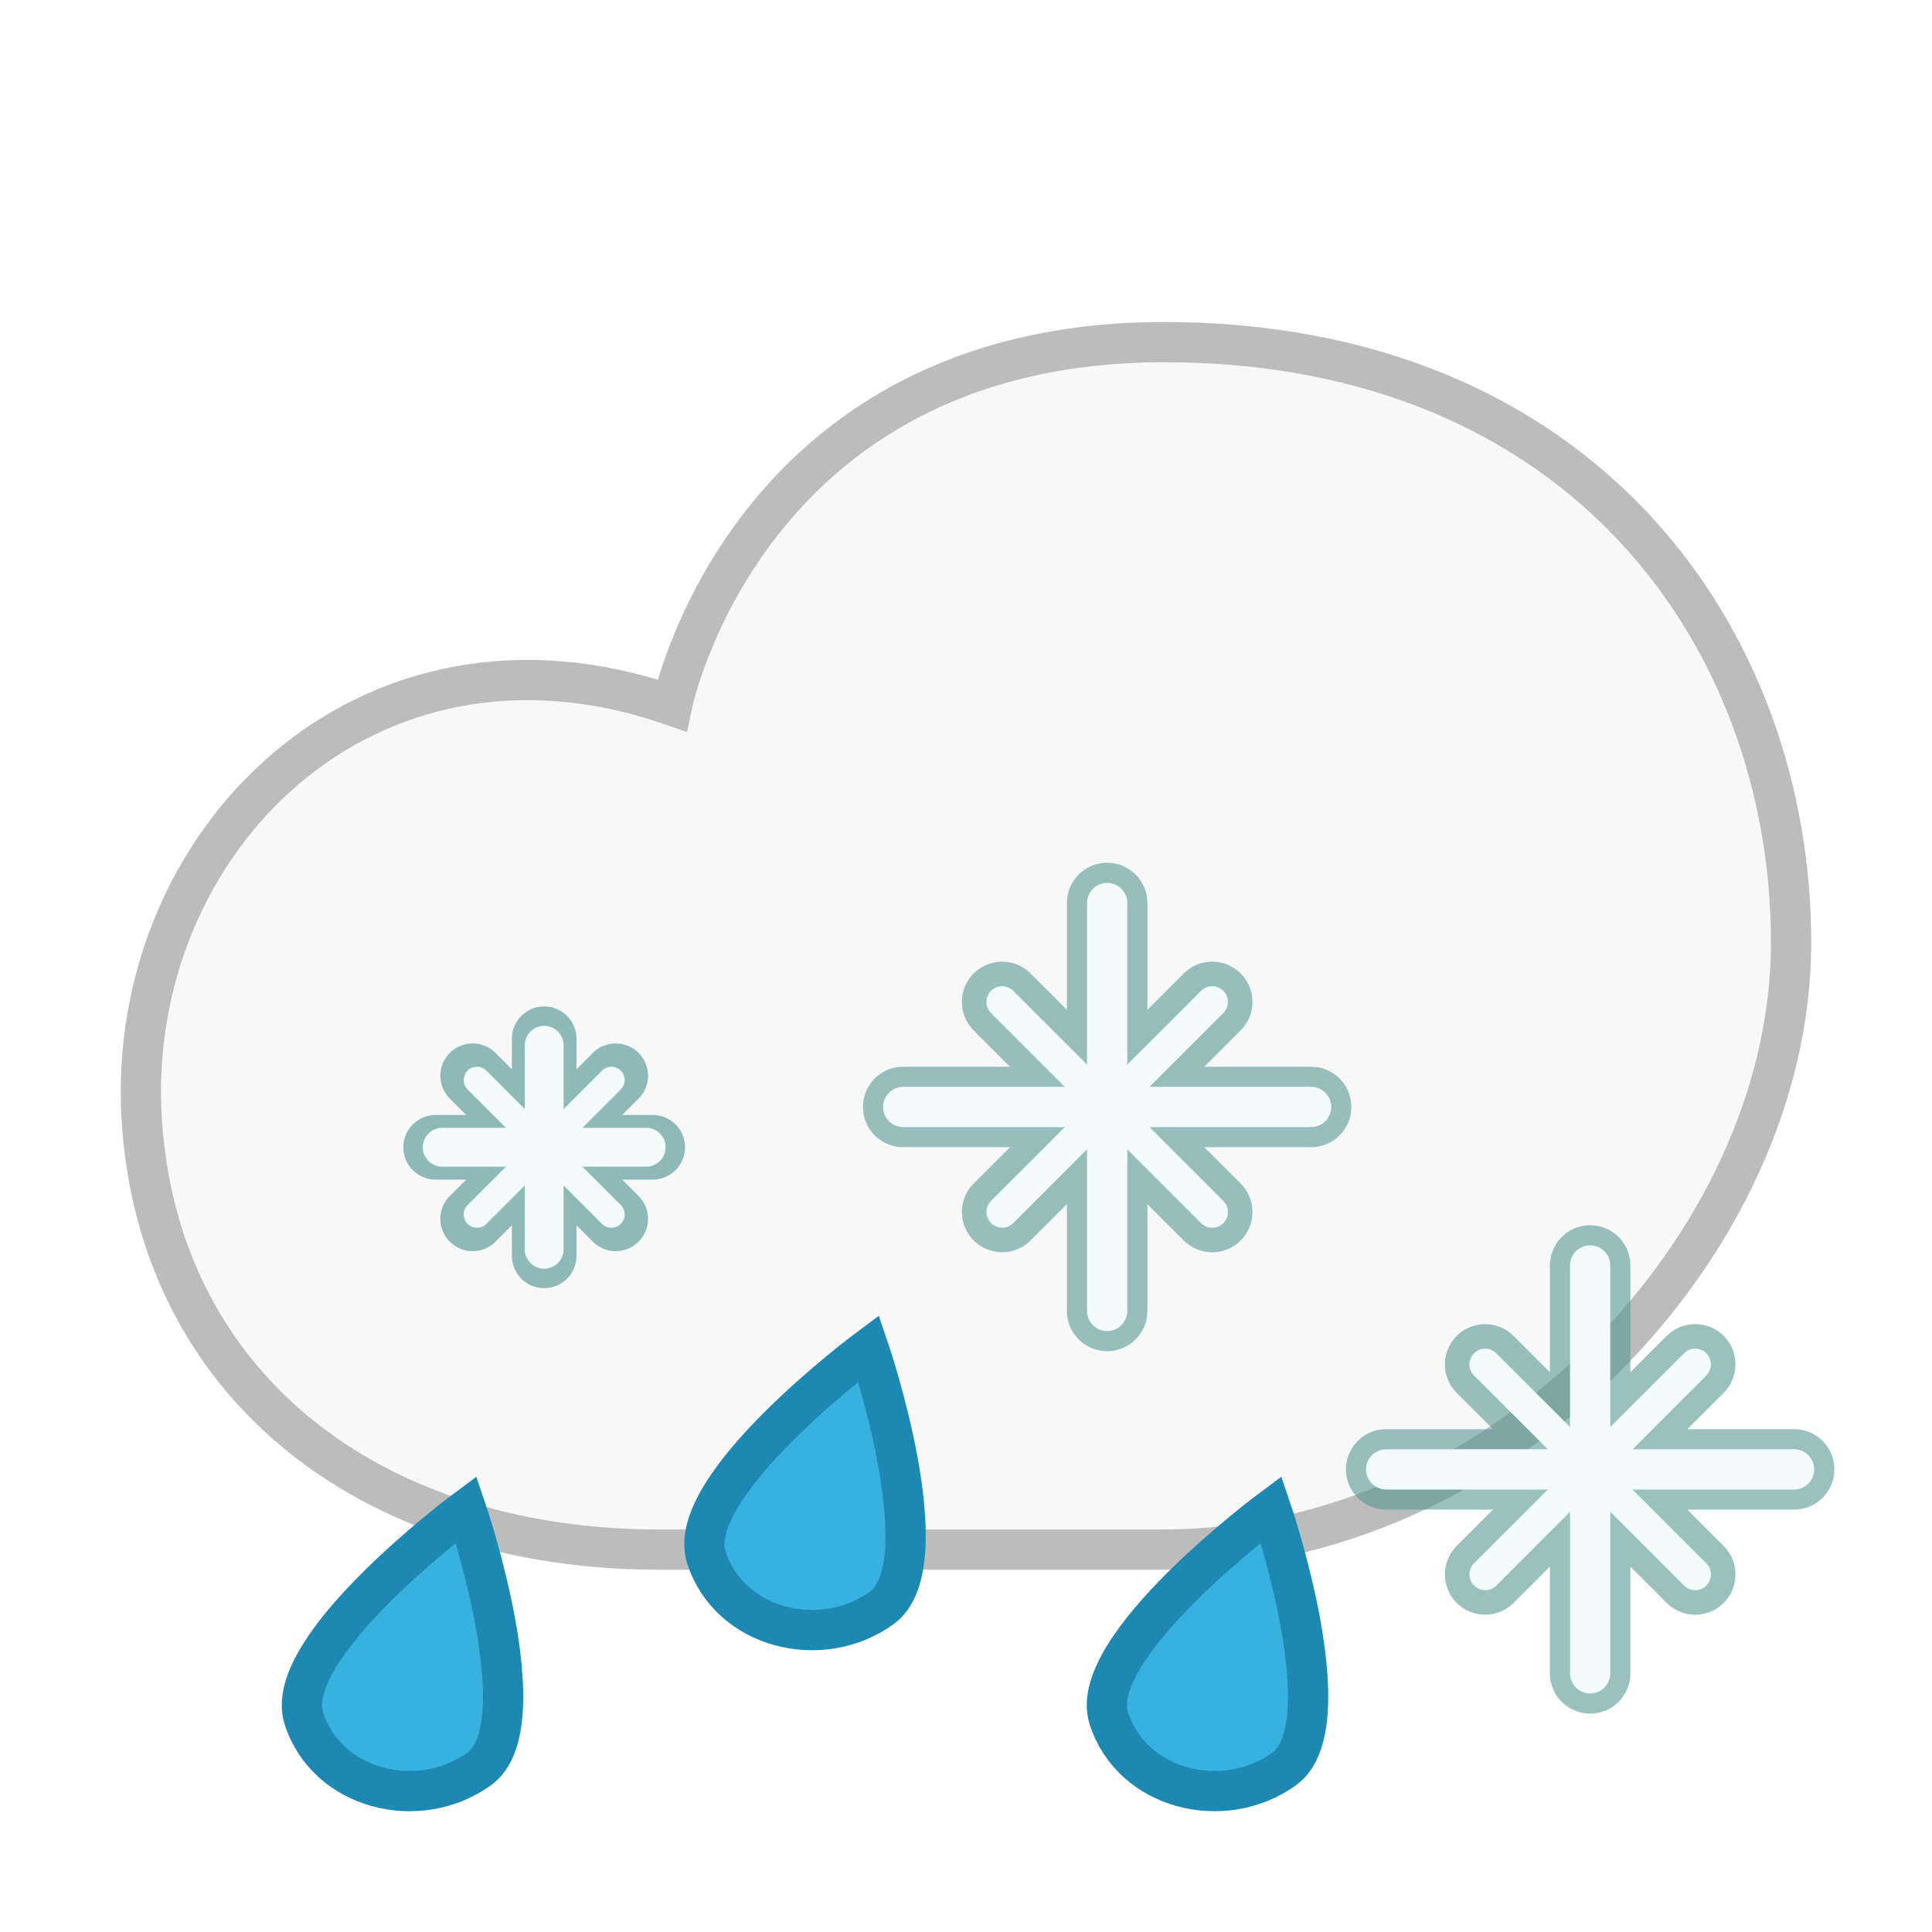
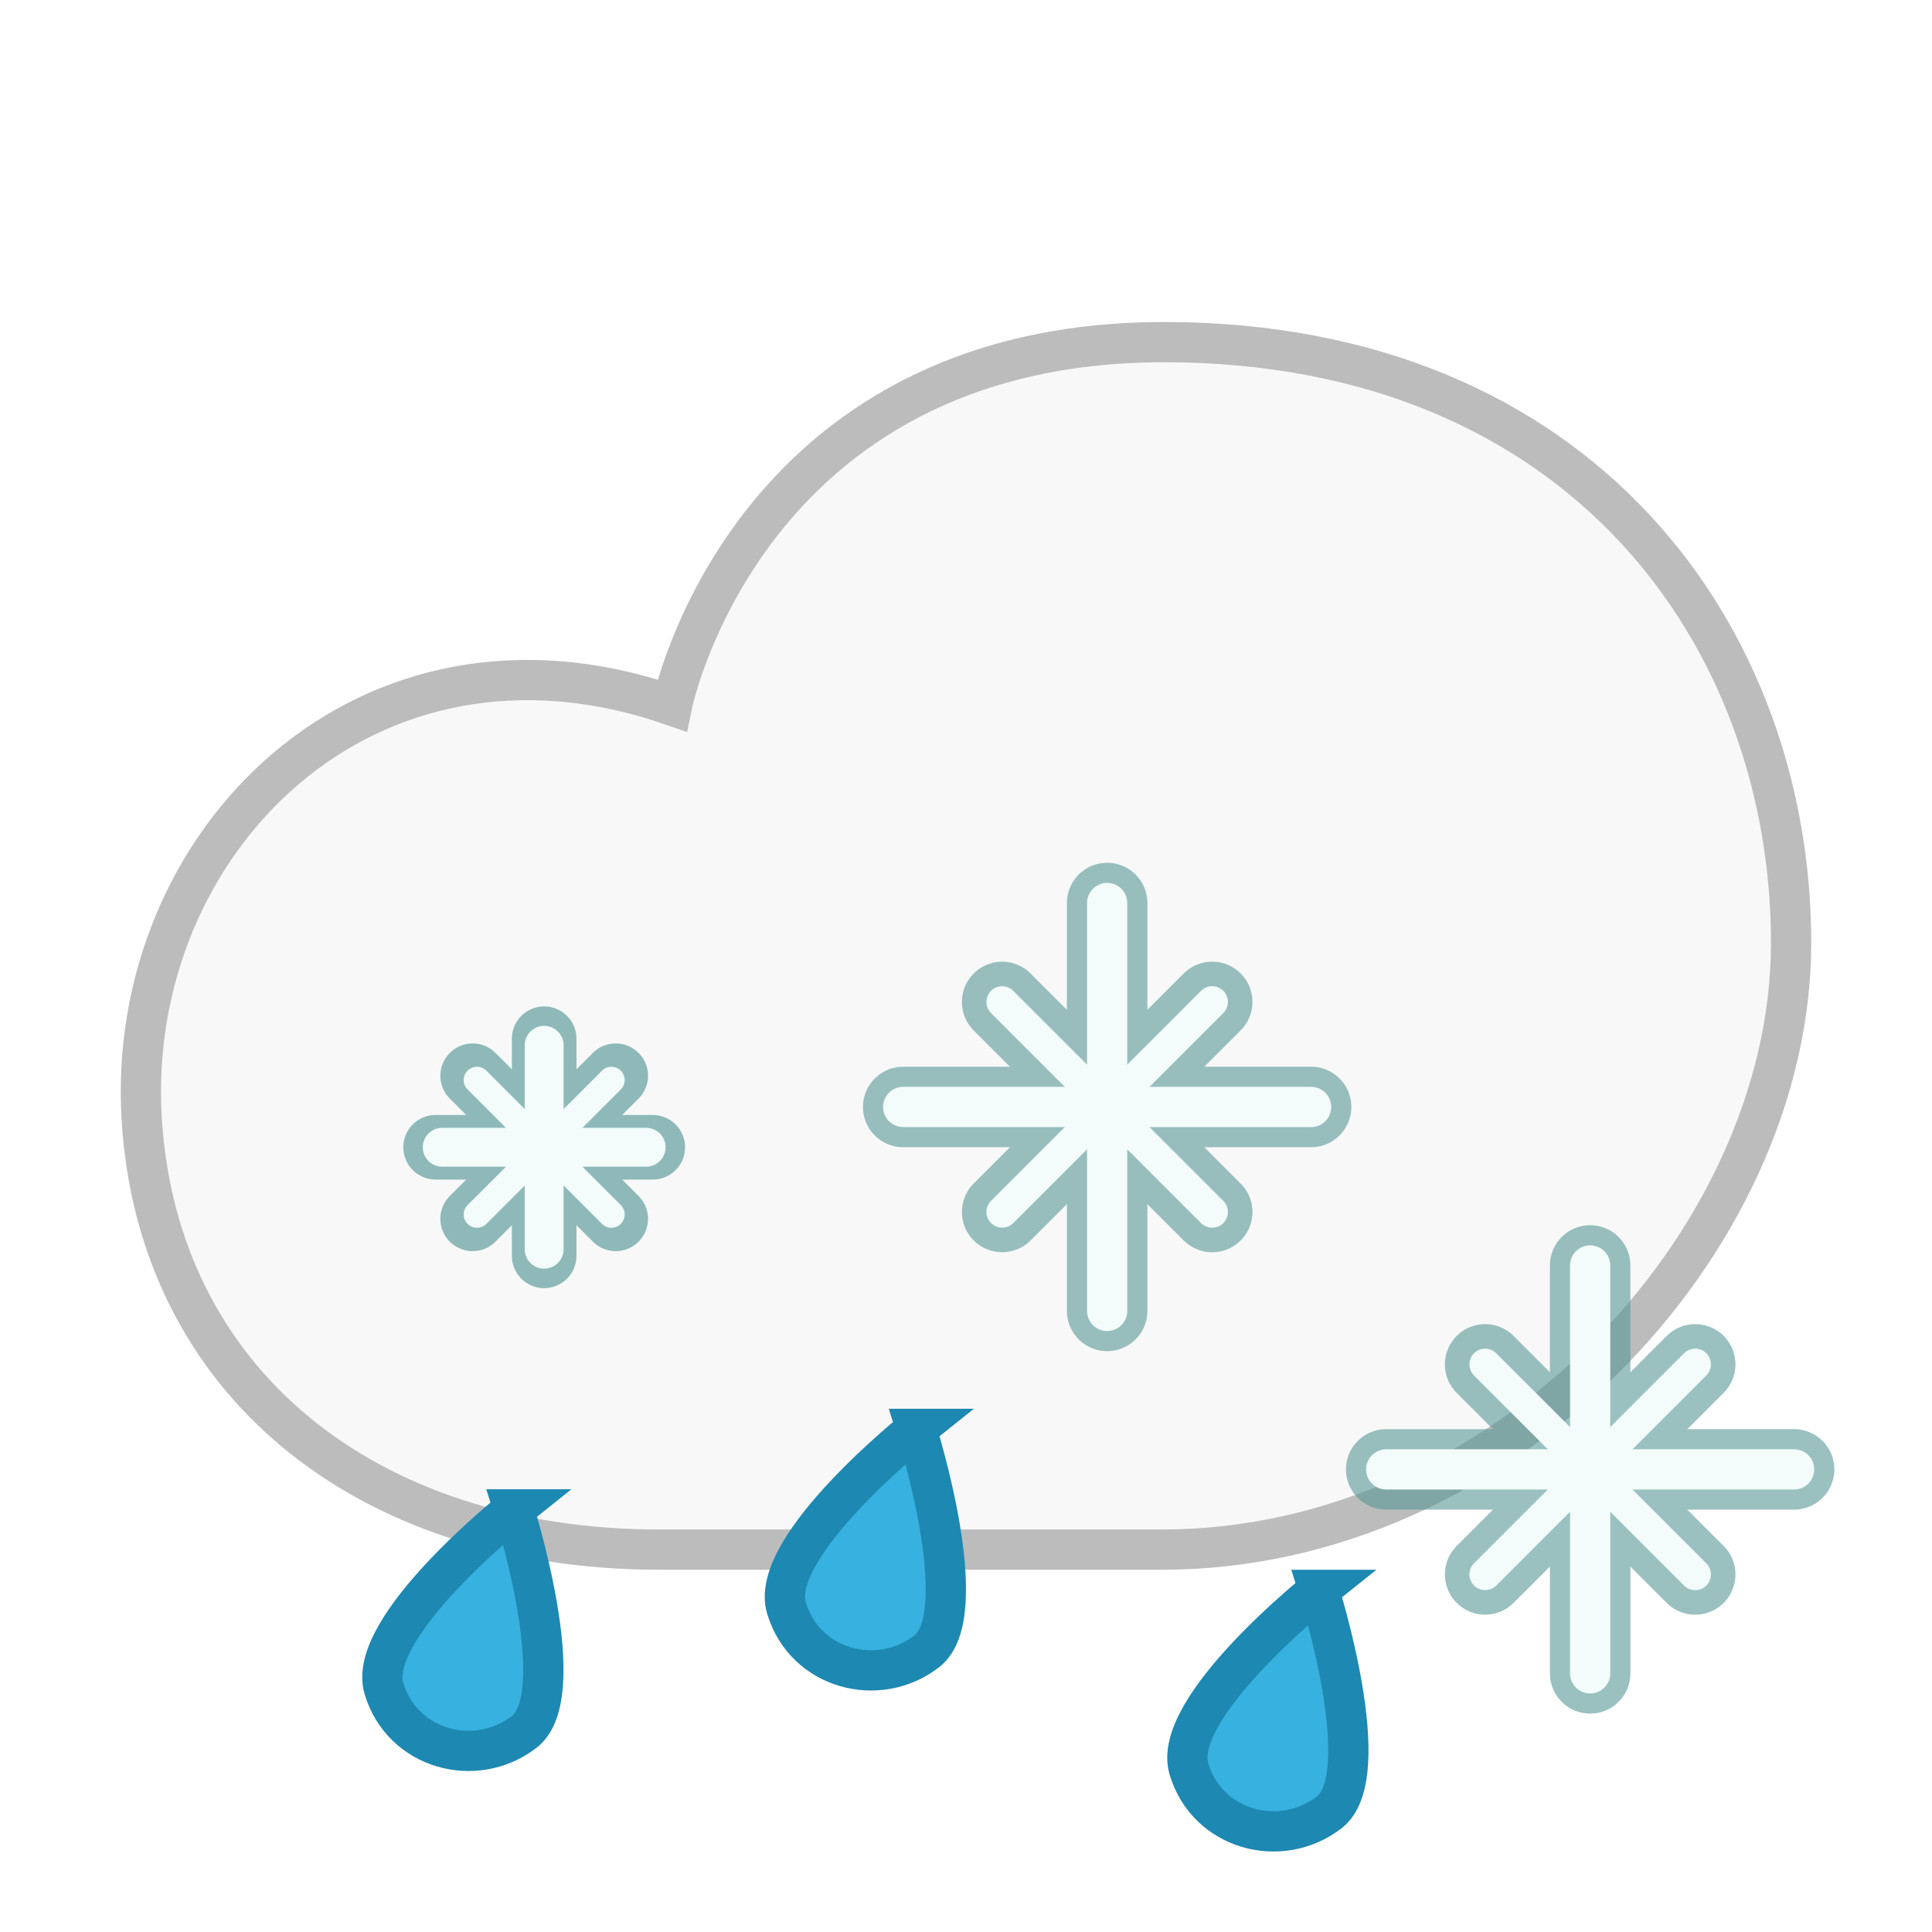
<svg xmlns="http://www.w3.org/2000/svg" width="48px" height="48px" id="svg3771" version="1.1">
  <defs id="defs3773" />
  <g id="layer1">
    <path style="fill:#f8f8f8;fill-opacity:1;stroke:#bcbcbc;stroke-width:1;stroke-miterlimit:4;stroke-opacity:1;stroke-dasharray:none" d="m 16.392,38.5 12.481,0 c 8.469,0 15.606,-7.627 15.626,-15.038 0.02,-7.602 -5.18,-14.962 -15.578,-14.962 -10.398,0 -12.226,9.027 -12.226,9.027 C 9.087,14.89 3.111,20.934 3.52,27.786 3.908,34.29 9.054,38.5 16.392,38.5 z" id="path2985" />
    <g id="g3930" transform="translate(-10.14989,-11.16595)">
      <g transform="matrix(1.064636,0,0,1.064636,11.95847,-1069.002)" id="g3932" style="opacity:0.65;stroke:#569796;stroke-width:1.508;stroke-miterlimit:4;stroke-opacity:1;stroke-dasharray:none">
        <path id="path3934" d="m 8.467,1041.362 5.067,0" style="fill:none;stroke:#569796;stroke-width:1.508;stroke-linecap:round;stroke-linejoin:round;stroke-miterlimit:4;stroke-opacity:1;stroke-dasharray:none" />
        <path id="path3936" d="m 9.331,1039.693 3.339,3.339" style="fill:none;stroke:#569796;stroke-width:1.508;stroke-linecap:round;stroke-linejoin:round;stroke-miterlimit:4;stroke-opacity:1;stroke-dasharray:none" />
        <path style="fill:none;stroke:#569796;stroke-width:1.508;stroke-linecap:round;stroke-linejoin:round;stroke-miterlimit:4;stroke-opacity:1;stroke-dasharray:none" d="m 9.331,1043.032 3.339,-3.339" id="path3938" />
        <path style="fill:none;stroke:#569796;stroke-width:1.508;stroke-linecap:round;stroke-linejoin:round;stroke-miterlimit:4;stroke-opacity:1;stroke-dasharray:none" d="m 11,1043.896 0,-5.067" id="path3940" />
      </g>
      <g style="stroke:#f3fbfb;stroke-opacity:1" transform="translate(12.66946,-1001.693)" id="g3942">
        <path style="fill:none;stroke:#f3fbfb;stroke-width:0.966px;stroke-linecap:round;stroke-linejoin:round;stroke-opacity:1" d="m 8.467,1041.362 5.067,0" id="path3944" />
        <path style="fill:none;stroke:#f3fbfb;stroke-width:0.661px;stroke-linecap:round;stroke-linejoin:round;stroke-opacity:1" d="m 9.331,1039.693 3.339,3.339" id="path3946" />
        <path id="path3948" d="m 9.331,1043.032 3.339,-3.339" style="fill:none;stroke:#f3fbfb;stroke-width:0.661px;stroke-linecap:round;stroke-linejoin:round;stroke-opacity:1" />
        <path id="path3950" d="m 11,1043.896 0,-5.067" style="fill:none;stroke:#f3fbfb;stroke-width:0.966px;stroke-linecap:round;stroke-linejoin:round;stroke-opacity:1" />
      </g>
    </g>
    <g transform="translate(3.506806,3.502108)" id="g4013">
      <g id="g4015" style="opacity:0.6;stroke:#569796;stroke-width:2;stroke-miterlimit:4;stroke-opacity:1;stroke-dasharray:none">
        <path style="fill:none;stroke:#569796;stroke-width:2;stroke-linecap:round;stroke-linejoin:round;stroke-miterlimit:4;stroke-opacity:1;stroke-dasharray:none" d="m 18.933,24 10.134,0" id="path4017" />
        <path style="fill:none;stroke:#569796;stroke-width:2;stroke-linecap:round;stroke-linejoin:round;stroke-miterlimit:4;stroke-opacity:1;stroke-dasharray:none" d="m 21.391,21.391 5.219,5.219" id="path4019" />
        <path id="path4021" d="m 21.391,26.609 5.219,-5.219" style="fill:none;stroke:#569796;stroke-width:2;stroke-linecap:round;stroke-linejoin:round;stroke-miterlimit:4;stroke-opacity:1;stroke-dasharray:none" />
        <path id="path4023" d="M 24,29.067 24,18.933" style="fill:none;stroke:#569796;stroke-width:2;stroke-linecap:round;stroke-linejoin:round;stroke-miterlimit:4;stroke-opacity:1;stroke-dasharray:none" />
      </g>
      <g id="g4025">
        <path id="path4027" d="m 18.933,24 10.134,0" style="fill:none;stroke:#f3fbfb;stroke-width:1;stroke-linecap:round;stroke-linejoin:round;stroke-miterlimit:4;stroke-opacity:1;stroke-dasharray:none" />
        <path id="path4029" d="m 21.391,21.391 5.219,5.219" style="fill:none;stroke:#f3fbfb;stroke-width:0.781;stroke-linecap:round;stroke-linejoin:round;stroke-miterlimit:4;stroke-opacity:1;stroke-dasharray:none" />
        <path style="fill:none;stroke:#f3fbfb;stroke-width:0.781;stroke-linecap:round;stroke-linejoin:round;stroke-miterlimit:4;stroke-opacity:1;stroke-dasharray:none" d="m 21.391,26.609 5.219,-5.219" id="path4031" />
        <path style="fill:none;stroke:#f3fbfb;stroke-width:1;stroke-linecap:round;stroke-linejoin:round;stroke-miterlimit:4;stroke-opacity:1;stroke-dasharray:none" d="M 24,29.067 24,18.933" id="path4033" />
      </g>
    </g>
    <g id="g4035" transform="translate(15.50681,12.50682)">
      <g style="opacity:0.6;stroke:#569796;stroke-width:2;stroke-miterlimit:4;stroke-opacity:1;stroke-dasharray:none" id="g4037">
        <path id="path4039" d="m 18.933,24 10.134,0" style="fill:none;stroke:#569796;stroke-width:2;stroke-linecap:round;stroke-linejoin:round;stroke-miterlimit:4;stroke-opacity:1;stroke-dasharray:none" />
        <path id="path4041" d="m 21.391,21.391 5.219,5.219" style="fill:none;stroke:#569796;stroke-width:2;stroke-linecap:round;stroke-linejoin:round;stroke-miterlimit:4;stroke-opacity:1;stroke-dasharray:none" />
        <path style="fill:none;stroke:#569796;stroke-width:2;stroke-linecap:round;stroke-linejoin:round;stroke-miterlimit:4;stroke-opacity:1;stroke-dasharray:none" d="m 21.391,26.609 5.219,-5.219" id="path4043" />
        <path style="fill:none;stroke:#569796;stroke-width:2;stroke-linecap:round;stroke-linejoin:round;stroke-miterlimit:4;stroke-opacity:1;stroke-dasharray:none" d="M 24,29.067 24,18.933" id="path4045" />
      </g>
      <g id="g4047">
        <path style="fill:none;stroke:#f3fbfb;stroke-width:1;stroke-linecap:round;stroke-linejoin:round;stroke-miterlimit:4;stroke-opacity:1;stroke-dasharray:none" d="m 18.933,24 10.134,0" id="path4049" />
        <path style="fill:none;stroke:#f3fbfb;stroke-width:0.781;stroke-linecap:round;stroke-linejoin:round;stroke-miterlimit:4;stroke-opacity:1;stroke-dasharray:none" d="m 21.391,21.391 5.219,5.219" id="path4051" />
        <path id="path4053" d="m 21.391,26.609 5.219,-5.219" style="fill:none;stroke:#f3fbfb;stroke-width:0.781;stroke-linecap:round;stroke-linejoin:round;stroke-miterlimit:4;stroke-opacity:1;stroke-dasharray:none" />
        <path id="path4055" d="M 24,29.067 24,18.933" style="fill:none;stroke:#f3fbfb;stroke-width:1;stroke-linecap:round;stroke-linejoin:round;stroke-miterlimit:4;stroke-opacity:1;stroke-dasharray:none" />
      </g>
    </g>
-     <path style="fill:#37b1df;fill-opacity:1;stroke:#1d88b1;stroke-width:1;stroke-miterlimit:4;stroke-opacity:1;stroke-dasharray:none" d="m 11.582,37.5 c 0,0 -4.602,3.418 -4.033,5.191 0.569,1.774 2.847,2.342 4.355,1.259 1.508,-1.084 -0.322,-6.45 -0.322,-6.45 z" id="path4436" />
-     <path id="path4064" d="m 31.582,37.5 c 0,0 -4.602,3.418 -4.033,5.191 0.569,1.774 2.847,2.342 4.355,1.259 1.508,-1.084 -0.322,-6.45 -0.322,-6.45 z" style="fill:#37b1df;fill-opacity:1;stroke:#1d88b1;stroke-width:1;stroke-miterlimit:4;stroke-opacity:1;stroke-dasharray:none" />
-     <path style="fill:#37b1df;fill-opacity:1;stroke:#1d88b1;stroke-width:1;stroke-miterlimit:4;stroke-opacity:1;stroke-dasharray:none" d="m 21.582,33.5 c 0,0 -4.602,3.418 -4.033,5.191 0.569,1.774 2.847,2.342 4.355,1.259 1.508,-1.084 -0.322,-6.45 -0.322,-6.45 z" id="path4066" />
+     <path id="path3757" d="m 12.766,37.5 c 0,0 -3.682,2.93 -3.227,4.45 0.455,1.52 2.278,2.008 3.484,1.079 1.207,-0.929 -0.258,-5.529 -0.258,-5.529 z" style="fill:#37b1df;fill-opacity:1;stroke:#1d88b1;stroke-width:1;stroke-miterlimit:4;stroke-opacity:1;stroke-dasharray:none" />
+     <path style="fill:#37b1df;fill-opacity:1;stroke:#1d88b1;stroke-width:1;stroke-miterlimit:4;stroke-opacity:1;stroke-dasharray:none" d="m 22.766,35.5 c 0,0 -3.682,2.93 -3.227,4.45 0.455,1.52 2.278,2.008 3.484,1.079 1.207,-0.929 -0.258,-5.529 -0.258,-5.529 z" id="path3027" />
+     <path id="path3029" d="m 32.766,39.5 c 0,0 -3.682,2.93 -3.227,4.45 0.455,1.52 2.278,2.008 3.484,1.079 1.207,-0.929 -0.258,-5.529 -0.258,-5.529 z" style="fill:#37b1df;fill-opacity:1;stroke:#1d88b1;stroke-width:1;stroke-miterlimit:4;stroke-opacity:1;stroke-dasharray:none" />
  </g>
</svg>
